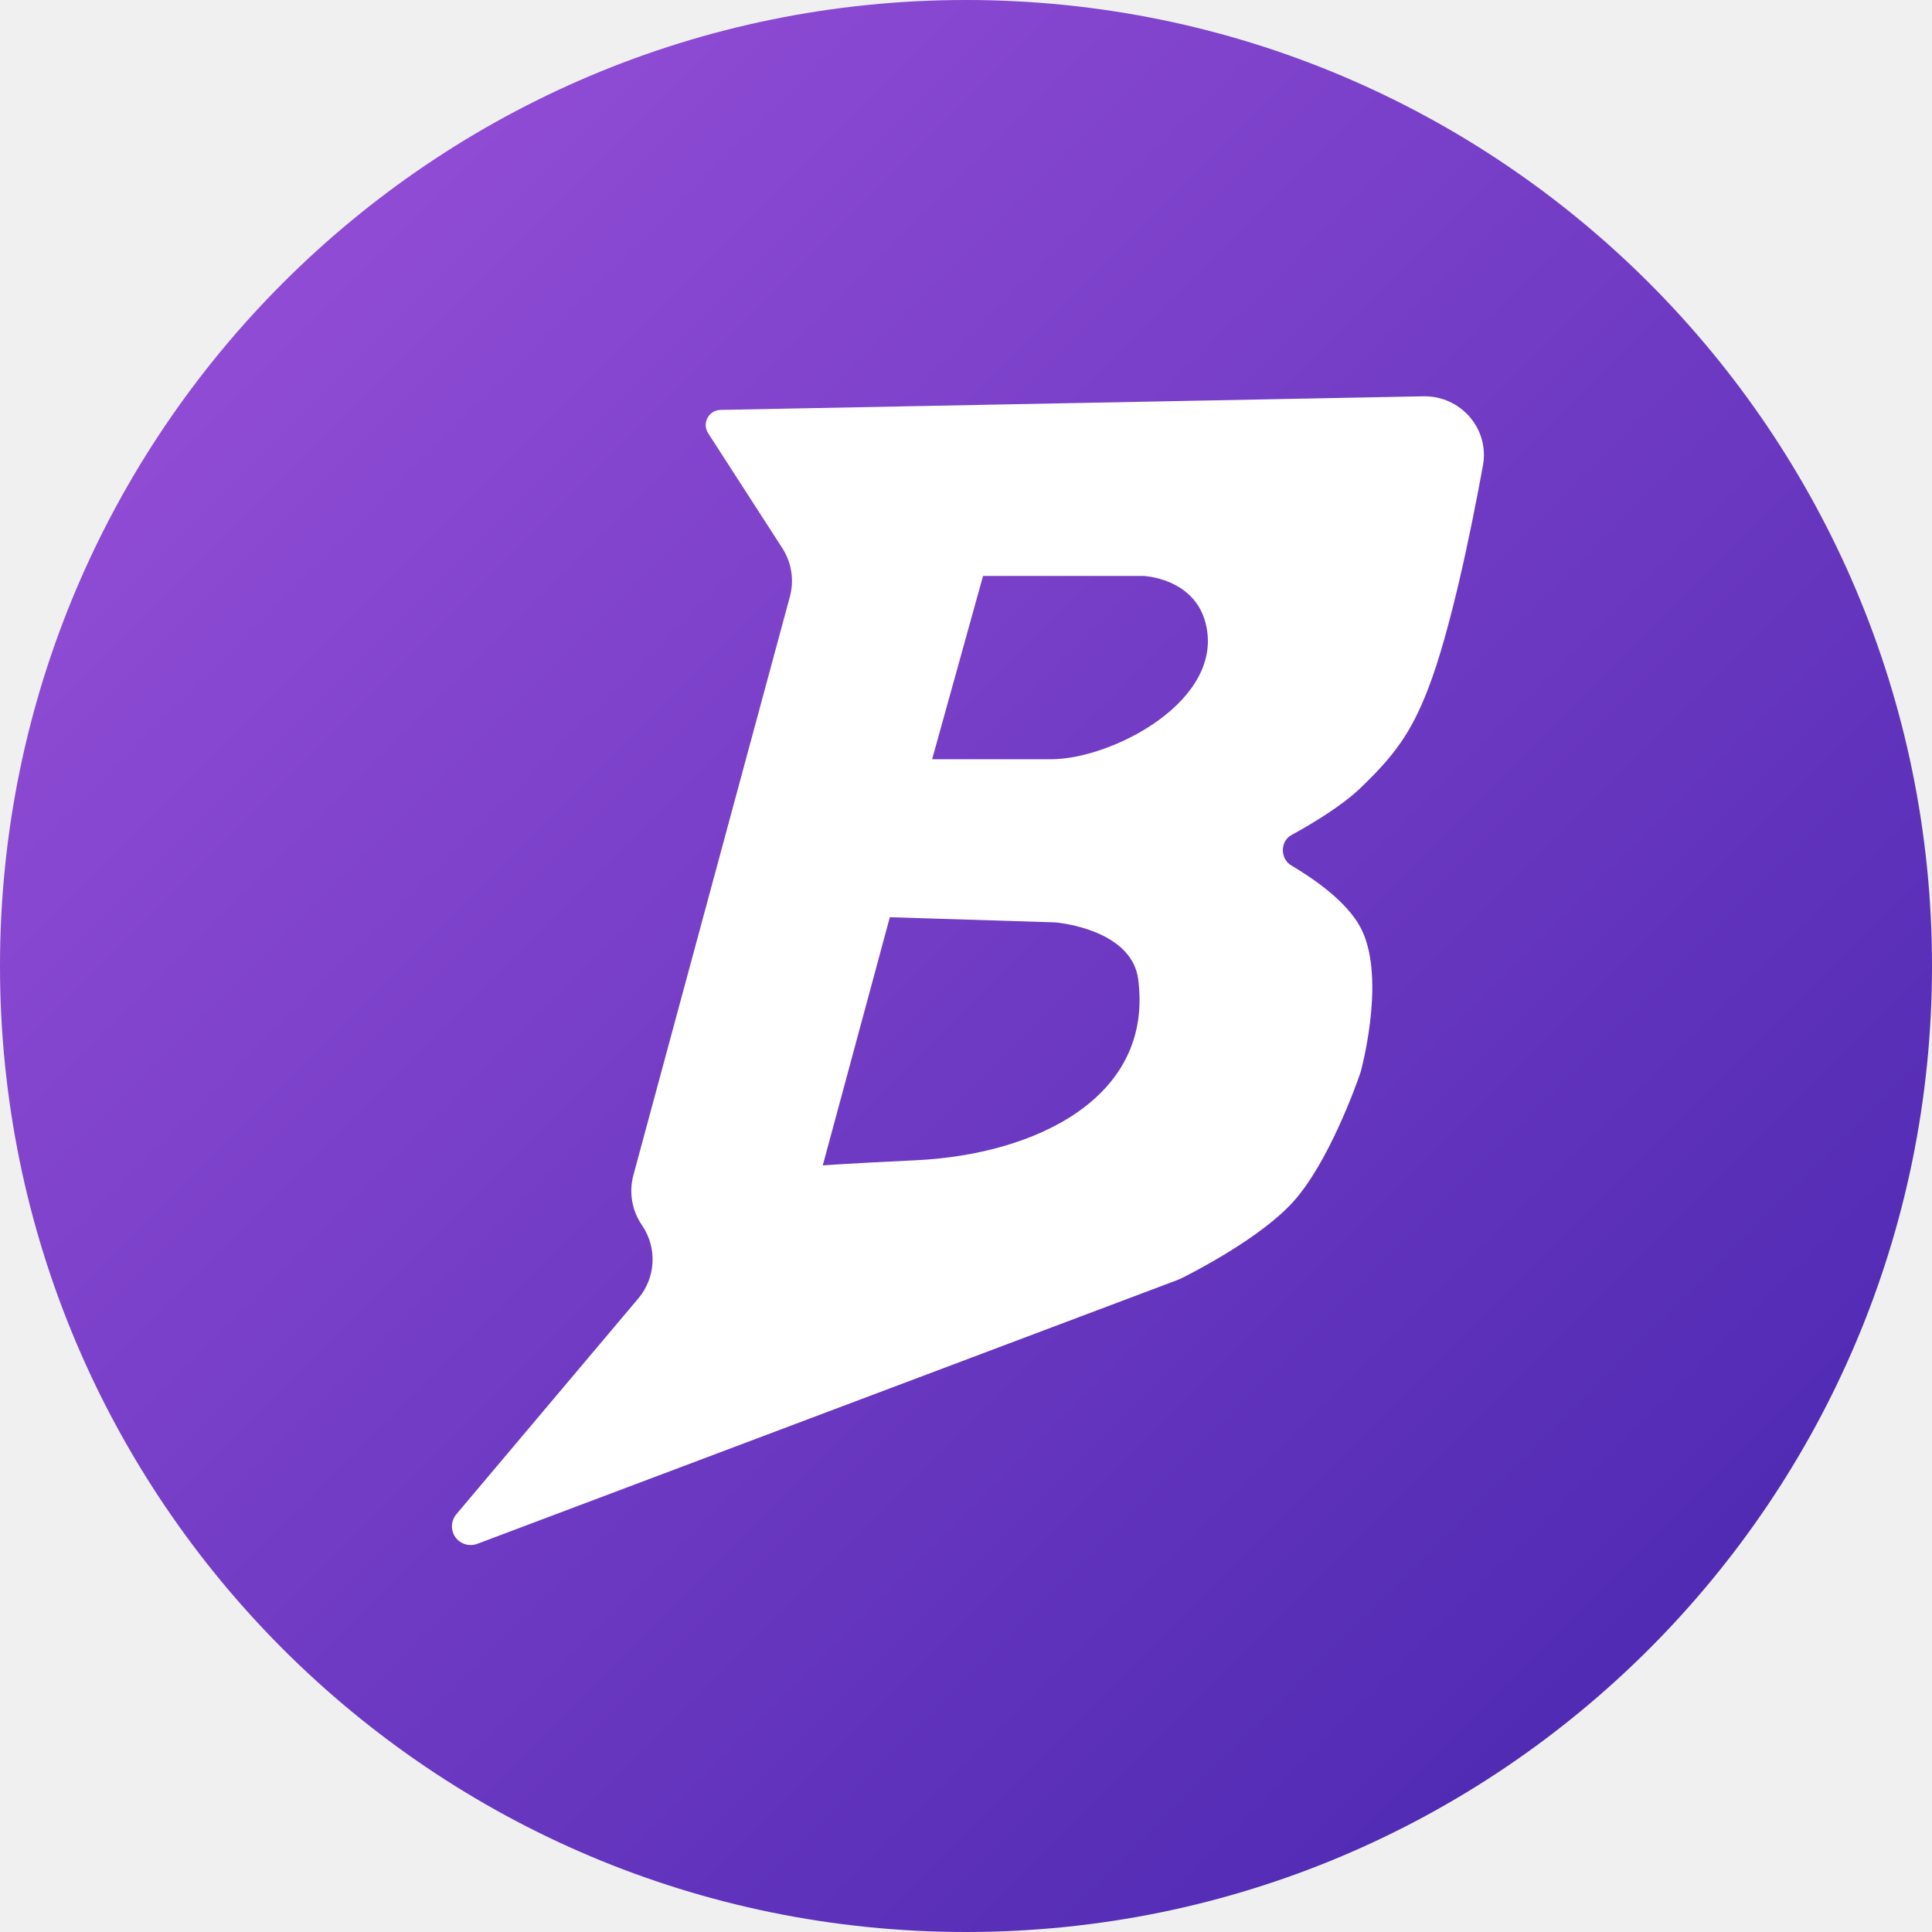
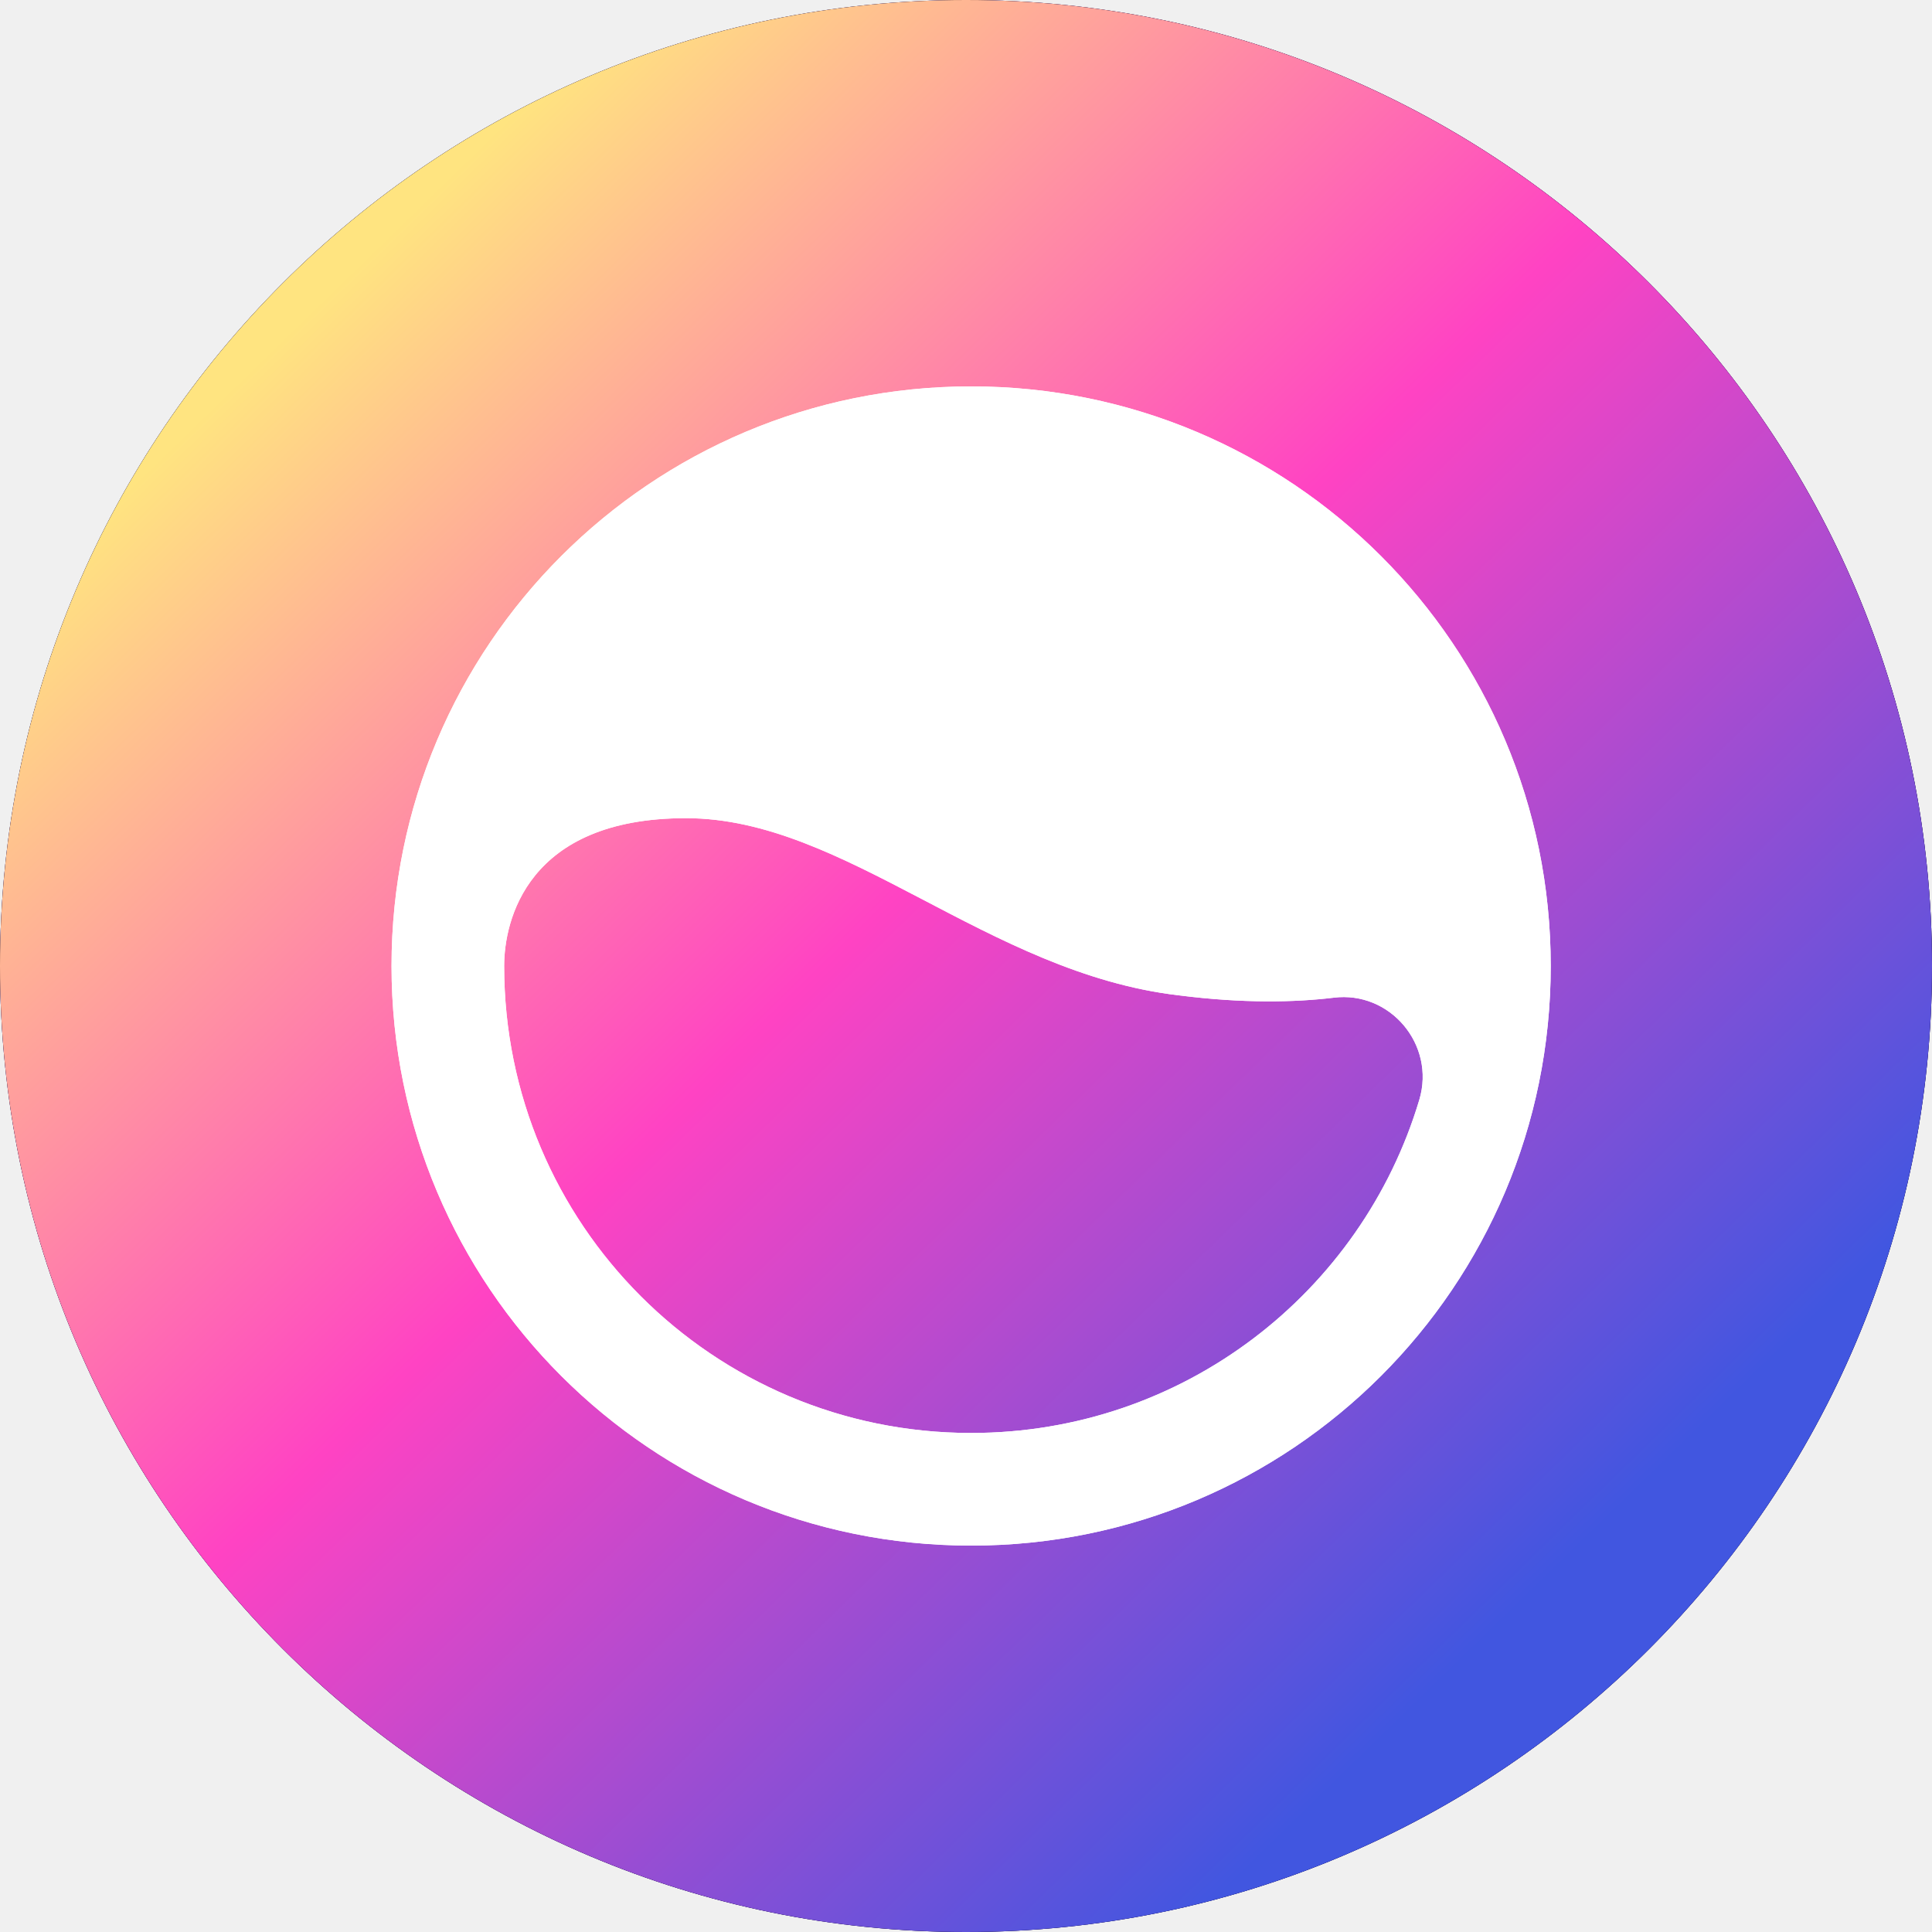
<svg xmlns="http://www.w3.org/2000/svg" width="64" height="64" viewBox="0 0 64 64" fill="none">
-   <rect width="64" height="64" rx="32" fill="url(#paint0_linear_975_73)" />
-   <path fill-rule="evenodd" clip-rule="evenodd" d="M26.166 19.765L20.982 38.929C20.832 39.486 20.929 40.081 21.249 40.561L21.282 40.611C21.776 41.352 21.721 42.329 21.147 43.01L15.117 50.162C14.909 50.408 14.925 50.773 15.152 51C15.324 51.172 15.581 51.228 15.809 51.142L38.99 42.407C39.047 42.386 39.1 42.363 39.154 42.336C39.596 42.115 41.776 40.992 42.843 39.806C44.01 38.51 44.924 35.947 45.054 35.57C45.066 35.537 45.074 35.508 45.083 35.475C45.188 35.075 45.882 32.262 45.07 30.727C44.621 29.878 43.56 29.132 42.771 28.666C42.404 28.449 42.404 27.867 42.779 27.663C43.497 27.269 44.457 26.689 45.07 26.101C46.182 25.035 46.739 24.282 47.297 22.847C48.039 20.938 48.716 17.652 49.124 15.424C49.347 14.203 48.388 13.104 47.147 13.128L23.869 13.579C23.477 13.586 23.246 14.021 23.458 14.35L25.916 18.159C26.223 18.635 26.314 19.219 26.166 19.765ZM30.878 25.151L32.565 19.078H37.802C37.851 19.078 37.9 19.079 37.949 19.084C38.275 19.116 39.586 19.326 39.931 20.62C40.616 23.189 36.848 25.151 34.818 25.151H30.878ZM27.255 38.606L29.477 30.384L34.865 30.552C34.931 30.554 34.995 30.558 35.06 30.566C35.524 30.623 37.511 30.956 37.704 32.44C38.218 36.38 34.278 38.248 30.338 38.435C27.943 38.549 27.255 38.606 27.255 38.606Z" fill="white" />
+   <rect width="64" height="64" rx="32" fill="#5A3CE8" />
+   <rect width="64" height="64" rx="32" fill="#020101" />
+   <rect width="64" height="64" rx="32" fill="url(#paint0_linear_582_21)" />
+   <path d="M32.17 12.8C21.559 12.8 12.97 21.39 12.97 32C12.97 42.611 21.559 51.2 32.17 51.2C42.78 51.2 51.37 42.611 51.37 32C51.37 21.39 42.78 12.8 32.17 12.8ZM32.17 47.469C23.619 47.469 16.701 40.551 16.701 32C16.701 30.523 17.439 27.103 22.725 27.103C28.011 27.103 32.714 32.233 39.049 32.972C41.187 33.244 42.897 33.205 44.179 33.05C46.045 32.816 47.561 34.604 47.017 36.431C45.112 42.805 39.205 47.469 32.17 47.469Z" fill="white" />
+   <path d="M32.17 12.8C21.559 12.8 12.97 21.39 12.97 32C12.97 42.611 21.559 51.2 32.17 51.2C42.78 51.2 51.37 42.611 51.37 32C51.37 21.39 42.78 12.8 32.17 12.8ZM32.17 47.469C23.619 47.469 16.701 40.551 16.701 32C16.701 30.523 17.439 27.103 22.725 27.103C28.011 27.103 32.714 32.233 39.049 32.972C41.187 33.244 42.897 33.205 44.179 33.05C46.045 32.816 47.561 34.604 47.017 36.431C45.112 42.805 39.205 47.469 32.17 47.469Z" fill="white" />
  <defs>
-     <linearGradient id="paint0_linear_975_73" x1="0" y1="0" x2="64" y2="64" gradientUnits="userSpaceOnUse">
-       <stop stop-color="#9D52DB" />
-       <stop offset="1" stop-color="#4424AD" />
+     <linearGradient id="paint0_linear_582_21" x1="-12.182" y1="32.16" x2="29.562" y2="75.041" gradientUnits="userSpaceOnUse">
+       <stop stop-color="#FFE480" />
+       <stop offset="0.458" stop-color="#FF43C3" />
+       <stop offset="0.98" stop-color="#4156E0" />
    </linearGradient>
  </defs>
</svg>
